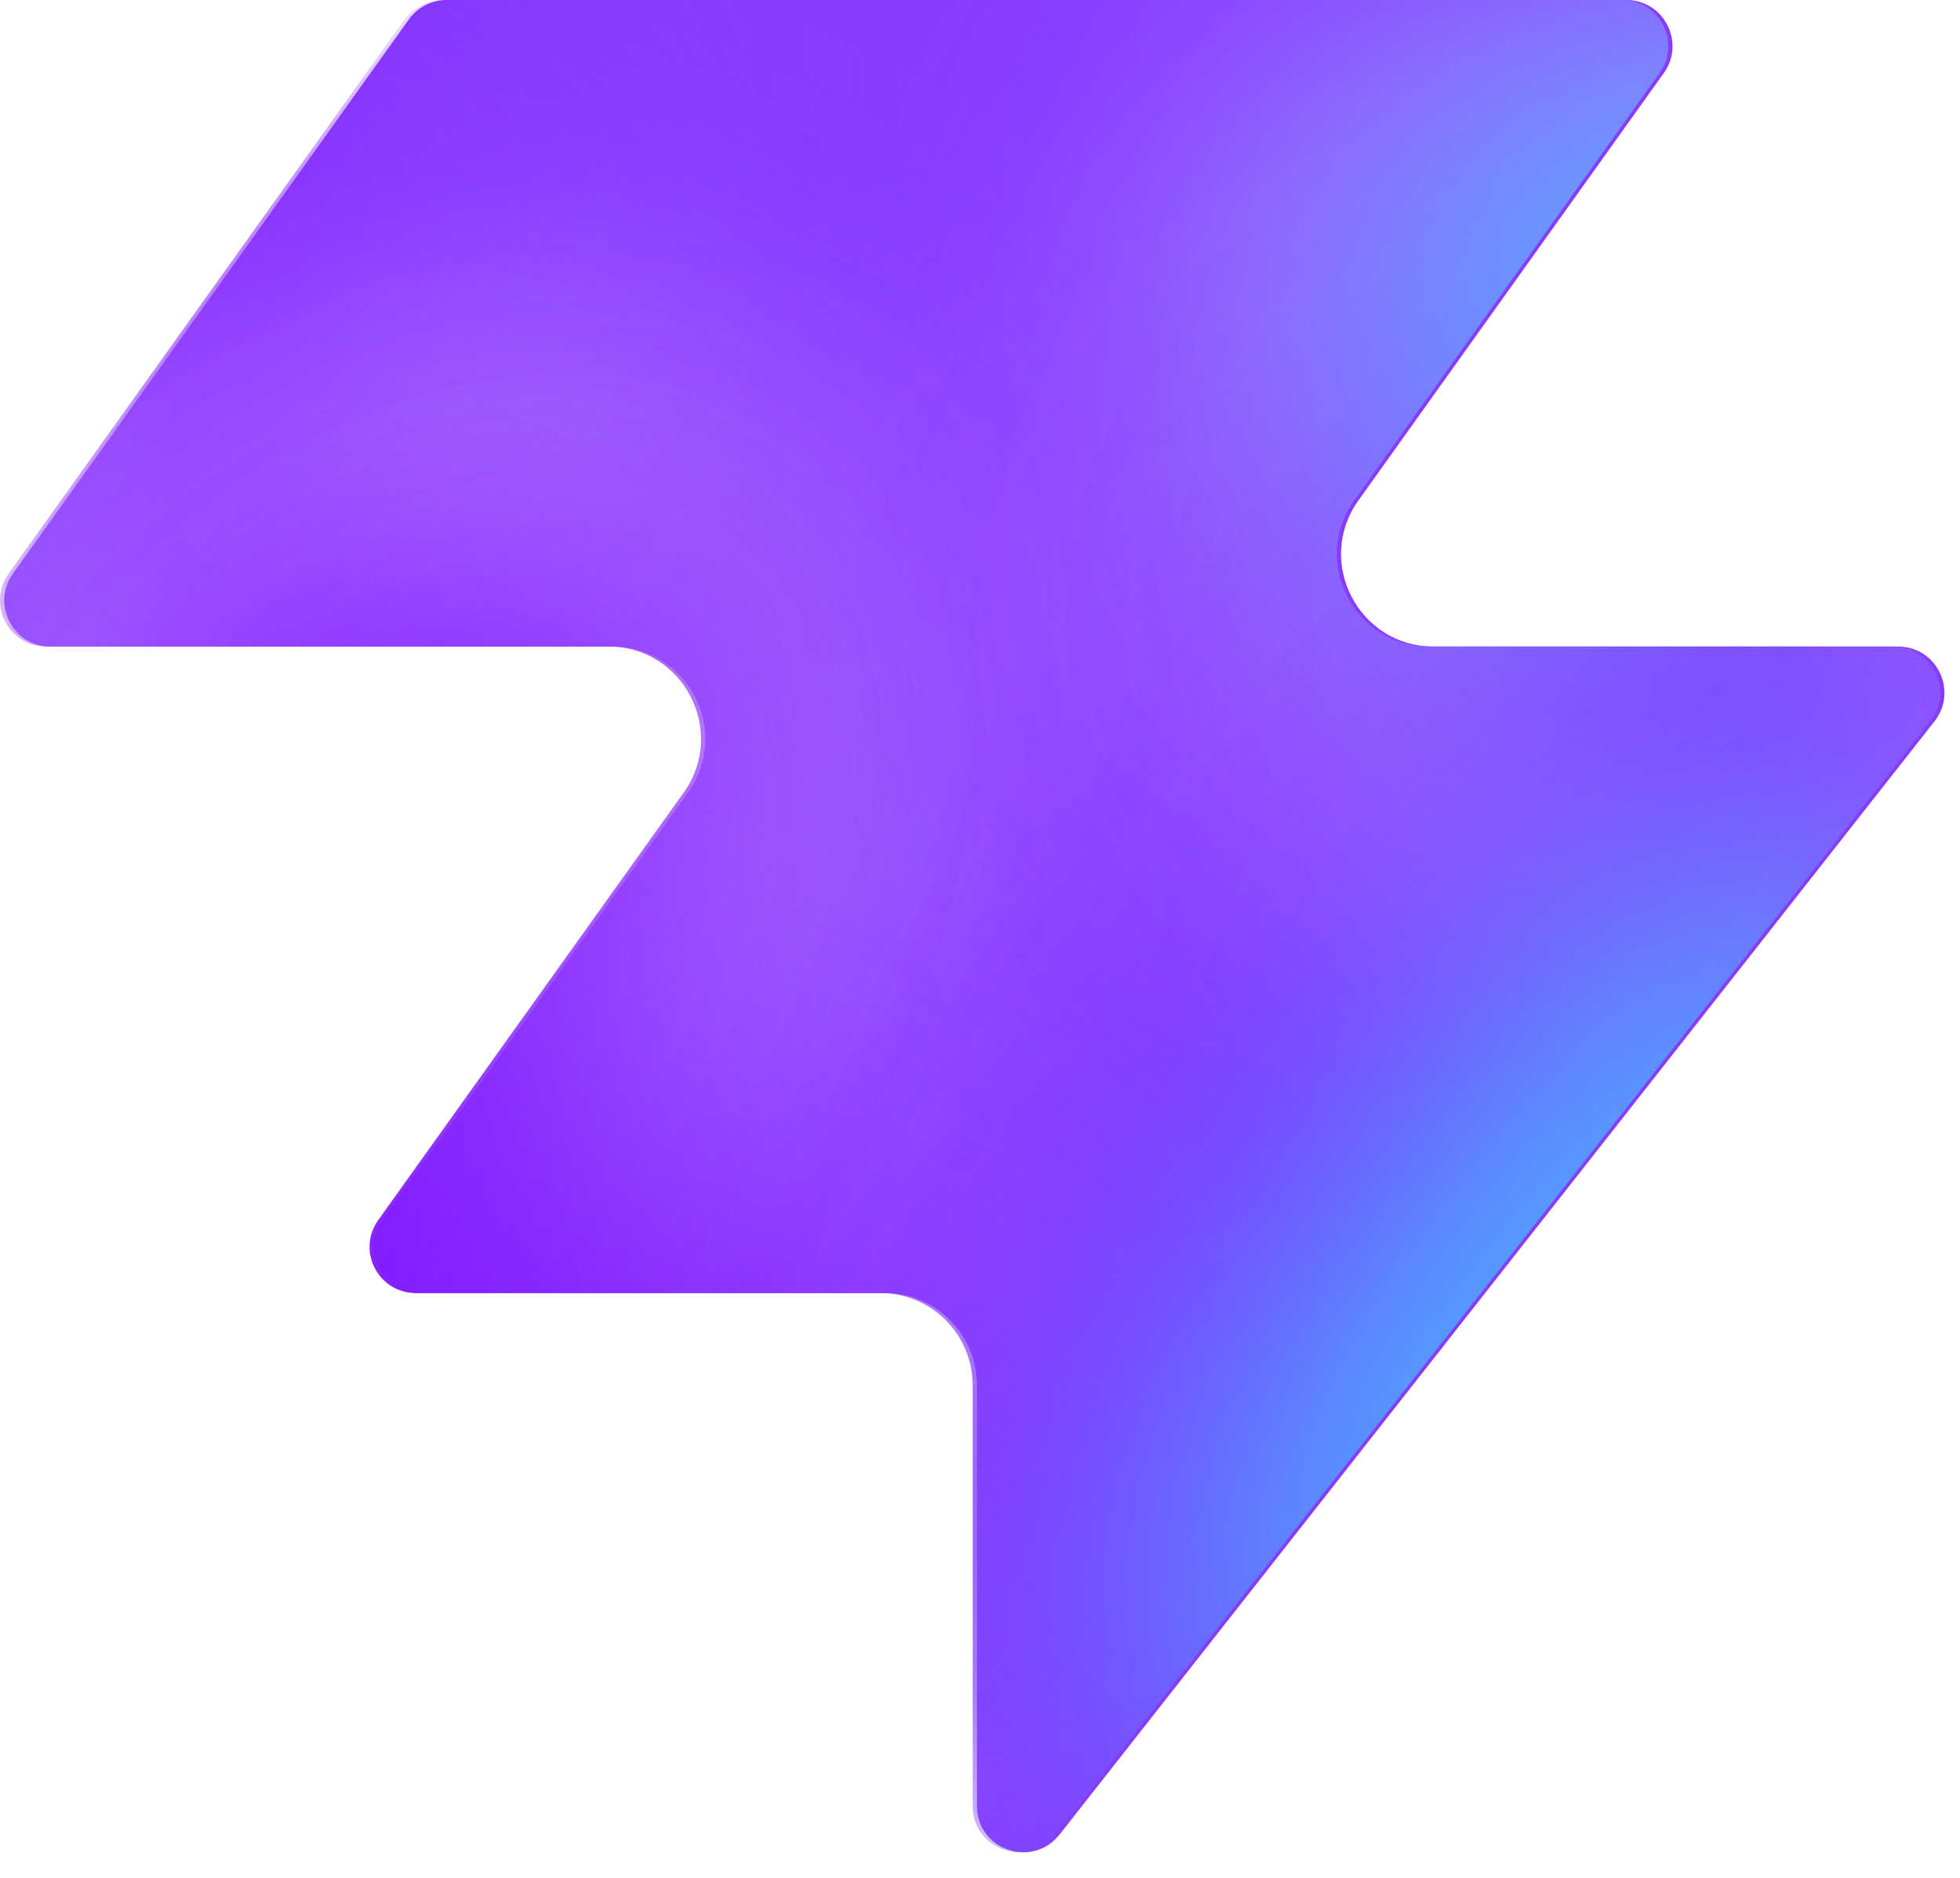
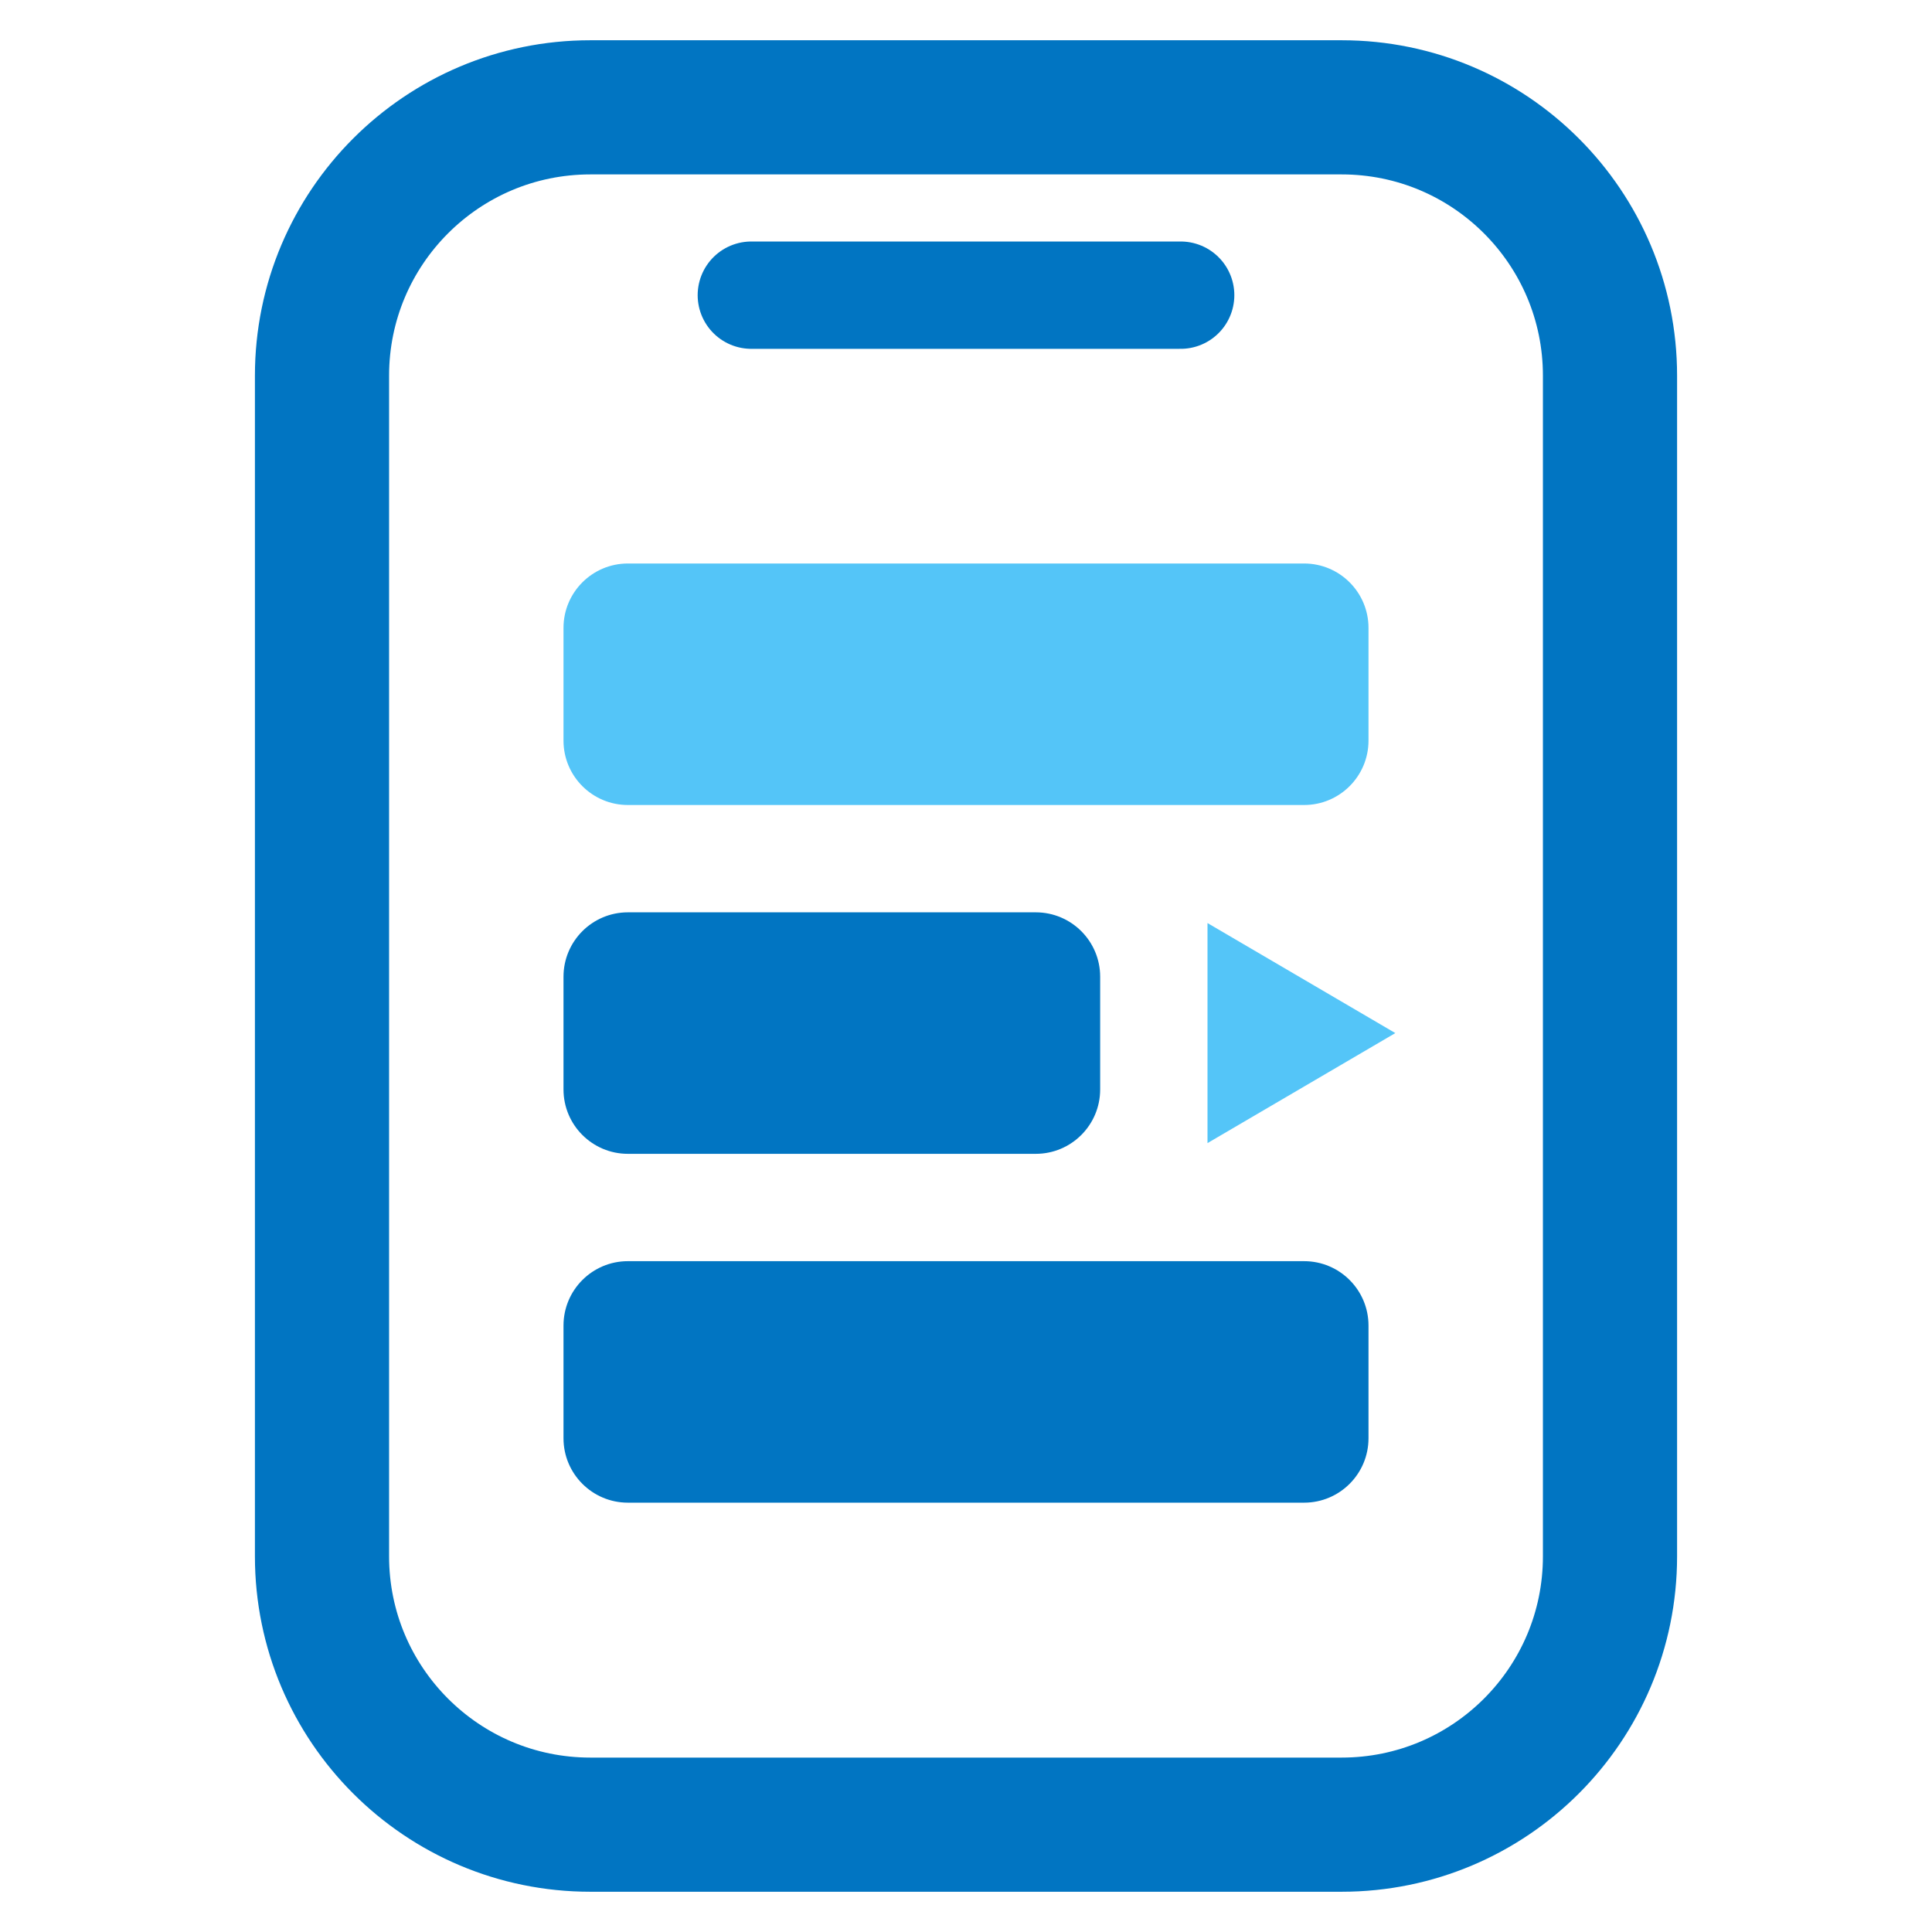
- <svg xmlns="http://www.w3.org/2000/svg" width="48" height="46" fill="none" viewBox="0 0 48 46">
-   <path fill="#863bff" d="M25.946 44.938c-.664.845-2.021.375-2.021-.698V33.937a2.26 2.26 0 0 0-2.262-2.262H10.287c-.92 0-1.456-1.04-.92-1.788l7.48-10.471c1.07-1.497 0-3.578-1.842-3.578H1.237c-.92 0-1.456-1.04-.92-1.788L10.013.474c.214-.297.556-.474.92-.474h28.894c.92 0 1.456 1.04.92 1.788l-7.48 10.471c-1.07 1.498 0 3.579 1.842 3.579h11.377c.943 0 1.473 1.088.89 1.83L25.947 44.94z" style="fill:#863bff;fill:color(display-p3 .525 .23 1);fill-opacity:1" />
-   <mask id="a" width="48" height="46" x="0" y="0" maskUnits="userSpaceOnUse" style="mask-type:alpha">
-     <path fill="#000" d="M25.842 44.938c-.664.844-2.021.375-2.021-.698V33.937a2.26 2.26 0 0 0-2.262-2.262H10.183c-.92 0-1.456-1.04-.92-1.788l7.48-10.471c1.07-1.498 0-3.579-1.842-3.579H1.133c-.92 0-1.456-1.04-.92-1.787L9.91.473c.214-.297.556-.474.92-.474h28.894c.92 0 1.456 1.04.92 1.788l-7.48 10.471c-1.07 1.498 0 3.578 1.842 3.578h11.377c.943 0 1.473 1.088.89 1.832L25.843 44.94z" style="fill:#000;fill-opacity:1" />
-   </mask>
-   <g mask="url(#a)">
-     <g filter="url(#b)">
-       <ellipse cx="5.508" cy="14.704" fill="#ede6ff" rx="5.508" ry="14.704" style="fill:#ede6ff;fill:color(display-p3 .927 .903 1);fill-opacity:1" transform="matrix(.00324 1 1 -.00324 -4.47 31.516)" />
-     </g>
-     <g filter="url(#c)">
-       <ellipse cx="10.399" cy="29.851" fill="#ede6ff" rx="10.399" ry="29.851" style="fill:#ede6ff;fill:color(display-p3 .927 .903 1);fill-opacity:1" transform="matrix(.00324 1 1 -.00324 -39.328 7.883)" />
-     </g>
-     <g filter="url(#d)">
-       <ellipse cx="5.508" cy="30.487" fill="#7e14ff" rx="5.508" ry="30.487" style="fill:#7e14ff;fill:color(display-p3 .492 .077 1);fill-opacity:1" transform="rotate(89.814 -25.913 -14.639)scale(1 -1)" />
-     </g>
-     <g filter="url(#e)">
-       <ellipse cx="5.508" cy="30.599" fill="#7e14ff" rx="5.508" ry="30.599" style="fill:#7e14ff;fill:color(display-p3 .492 .077 1);fill-opacity:1" transform="rotate(89.814 -32.644 -3.334)scale(1 -1)" />
-     </g>
-     <g filter="url(#f)">
-       <ellipse cx="5.508" cy="30.599" fill="#7e14ff" rx="5.508" ry="30.599" style="fill:#7e14ff;fill:color(display-p3 .492 .077 1);fill-opacity:1" transform="matrix(.00324 1 1 -.00324 -34.34 30.47)" />
-     </g>
-     <g filter="url(#g)">
-       <ellipse cx="14.072" cy="22.078" fill="#ede6ff" rx="14.072" ry="22.078" style="fill:#ede6ff;fill:color(display-p3 .927 .903 1);fill-opacity:1" transform="rotate(93.35 24.506 48.493)scale(-1 1)" />
-     </g>
-     <g filter="url(#h)">
-       <ellipse cx="3.47" cy="21.501" fill="#7e14ff" rx="3.47" ry="21.501" style="fill:#7e14ff;fill:color(display-p3 .492 .077 1);fill-opacity:1" transform="rotate(89.009 28.708 47.59)scale(-1 1)" />
-     </g>
-     <g filter="url(#i)">
-       <ellipse cx="3.47" cy="21.501" fill="#7e14ff" rx="3.47" ry="21.501" style="fill:#7e14ff;fill:color(display-p3 .492 .077 1);fill-opacity:1" transform="rotate(89.009 28.708 47.59)scale(-1 1)" />
-     </g>
-     <g filter="url(#j)">
-       <ellipse cx=".387" cy="8.972" fill="#7e14ff" rx="4.407" ry="29.108" style="fill:#7e14ff;fill:color(display-p3 .492 .077 1);fill-opacity:1" transform="rotate(39.51 .387 8.972)" />
-     </g>
-     <g filter="url(#k)">
-       <ellipse cx="47.523" cy="-6.092" fill="#7e14ff" rx="4.407" ry="29.108" style="fill:#7e14ff;fill:color(display-p3 .492 .077 1);fill-opacity:1" transform="rotate(37.892 47.523 -6.092)" />
-     </g>
-     <g filter="url(#l)">
-       <ellipse cx="41.412" cy="6.333" fill="#47bfff" rx="5.971" ry="9.665" style="fill:#47bfff;fill:color(display-p3 .28 .748 1);fill-opacity:1" transform="rotate(37.892 41.412 6.333)" />
-     </g>
-     <g filter="url(#m)">
-       <ellipse cx="-1.879" cy="38.332" fill="#7e14ff" rx="4.407" ry="29.108" style="fill:#7e14ff;fill:color(display-p3 .492 .077 1);fill-opacity:1" transform="rotate(37.892 -1.88 38.332)" />
-     </g>
-     <g filter="url(#n)">
-       <ellipse cx="-1.879" cy="38.332" fill="#7e14ff" rx="4.407" ry="29.108" style="fill:#7e14ff;fill:color(display-p3 .492 .077 1);fill-opacity:1" transform="rotate(37.892 -1.88 38.332)" />
-     </g>
-     <g filter="url(#o)">
-       <ellipse cx="35.651" cy="29.907" fill="#7e14ff" rx="4.407" ry="29.108" style="fill:#7e14ff;fill:color(display-p3 .492 .077 1);fill-opacity:1" transform="rotate(37.892 35.651 29.907)" />
-     </g>
-     <g filter="url(#p)">
-       <ellipse cx="38.418" cy="32.4" fill="#47bfff" rx="5.971" ry="15.297" style="fill:#47bfff;fill:color(display-p3 .28 .748 1);fill-opacity:1" transform="rotate(37.892 38.418 32.4)" />
-     </g>
-   </g>
-   <defs>
-     <filter id="b" width="60.045" height="41.654" x="-19.77" y="16.149" color-interpolation-filters="sRGB" filterUnits="userSpaceOnUse">
-       <feFlood flood-opacity="0" result="BackgroundImageFix" />
-       <feBlend in="SourceGraphic" in2="BackgroundImageFix" result="shape" />
-       <feGaussianBlur result="effect1_foregroundBlur_2002_17158" stdDeviation="7.659" />
-     </filter>
-     <filter id="c" width="90.34" height="51.437" x="-54.613" y="-7.533" color-interpolation-filters="sRGB" filterUnits="userSpaceOnUse">
-       <feFlood flood-opacity="0" result="BackgroundImageFix" />
-       <feBlend in="SourceGraphic" in2="BackgroundImageFix" result="shape" />
-       <feGaussianBlur result="effect1_foregroundBlur_2002_17158" stdDeviation="7.659" />
-     </filter>
-     <filter id="d" width="79.355" height="29.4" x="-49.64" y="2.03" color-interpolation-filters="sRGB" filterUnits="userSpaceOnUse">
-       <feFlood flood-opacity="0" result="BackgroundImageFix" />
-       <feBlend in="SourceGraphic" in2="BackgroundImageFix" result="shape" />
-       <feGaussianBlur result="effect1_foregroundBlur_2002_17158" stdDeviation="4.596" />
-     </filter>
-     <filter id="e" width="79.579" height="29.4" x="-45.045" y="20.029" color-interpolation-filters="sRGB" filterUnits="userSpaceOnUse">
-       <feFlood flood-opacity="0" result="BackgroundImageFix" />
-       <feBlend in="SourceGraphic" in2="BackgroundImageFix" result="shape" />
-       <feGaussianBlur result="effect1_foregroundBlur_2002_17158" stdDeviation="4.596" />
-     </filter>
-     <filter id="f" width="79.579" height="29.4" x="-43.513" y="21.178" color-interpolation-filters="sRGB" filterUnits="userSpaceOnUse">
-       <feFlood flood-opacity="0" result="BackgroundImageFix" />
-       <feBlend in="SourceGraphic" in2="BackgroundImageFix" result="shape" />
-       <feGaussianBlur result="effect1_foregroundBlur_2002_17158" stdDeviation="4.596" />
-     </filter>
-     <filter id="g" width="74.749" height="58.852" x="15.756" y="-17.901" color-interpolation-filters="sRGB" filterUnits="userSpaceOnUse">
-       <feFlood flood-opacity="0" result="BackgroundImageFix" />
-       <feBlend in="SourceGraphic" in2="BackgroundImageFix" result="shape" />
-       <feGaussianBlur result="effect1_foregroundBlur_2002_17158" stdDeviation="7.659" />
-     </filter>
-     <filter id="h" width="61.377" height="25.362" x="23.548" y="2.284" color-interpolation-filters="sRGB" filterUnits="userSpaceOnUse">
-       <feFlood flood-opacity="0" result="BackgroundImageFix" />
-       <feBlend in="SourceGraphic" in2="BackgroundImageFix" result="shape" />
-       <feGaussianBlur result="effect1_foregroundBlur_2002_17158" stdDeviation="4.596" />
-     </filter>
-     <filter id="i" width="61.377" height="25.362" x="23.548" y="2.284" color-interpolation-filters="sRGB" filterUnits="userSpaceOnUse">
-       <feFlood flood-opacity="0" result="BackgroundImageFix" />
-       <feBlend in="SourceGraphic" in2="BackgroundImageFix" result="shape" />
-       <feGaussianBlur result="effect1_foregroundBlur_2002_17158" stdDeviation="4.596" />
-     </filter>
-     <filter id="j" width="56.045" height="63.649" x="-27.636" y="-22.853" color-interpolation-filters="sRGB" filterUnits="userSpaceOnUse">
-       <feFlood flood-opacity="0" result="BackgroundImageFix" />
-       <feBlend in="SourceGraphic" in2="BackgroundImageFix" result="shape" />
-       <feGaussianBlur result="effect1_foregroundBlur_2002_17158" stdDeviation="4.596" />
-     </filter>
-     <filter id="k" width="54.814" height="64.646" x="20.116" y="-38.415" color-interpolation-filters="sRGB" filterUnits="userSpaceOnUse">
-       <feFlood flood-opacity="0" result="BackgroundImageFix" />
-       <feBlend in="SourceGraphic" in2="BackgroundImageFix" result="shape" />
-       <feGaussianBlur result="effect1_foregroundBlur_2002_17158" stdDeviation="4.596" />
-     </filter>
-     <filter id="l" width="33.541" height="35.313" x="24.641" y="-11.323" color-interpolation-filters="sRGB" filterUnits="userSpaceOnUse">
-       <feFlood flood-opacity="0" result="BackgroundImageFix" />
-       <feBlend in="SourceGraphic" in2="BackgroundImageFix" result="shape" />
-       <feGaussianBlur result="effect1_foregroundBlur_2002_17158" stdDeviation="4.596" />
-     </filter>
-     <filter id="m" width="54.814" height="64.646" x="-29.286" y="6.009" color-interpolation-filters="sRGB" filterUnits="userSpaceOnUse">
-       <feFlood flood-opacity="0" result="BackgroundImageFix" />
-       <feBlend in="SourceGraphic" in2="BackgroundImageFix" result="shape" />
-       <feGaussianBlur result="effect1_foregroundBlur_2002_17158" stdDeviation="4.596" />
-     </filter>
-     <filter id="n" width="54.814" height="64.646" x="-29.286" y="6.009" color-interpolation-filters="sRGB" filterUnits="userSpaceOnUse">
-       <feFlood flood-opacity="0" result="BackgroundImageFix" />
-       <feBlend in="SourceGraphic" in2="BackgroundImageFix" result="shape" />
-       <feGaussianBlur result="effect1_foregroundBlur_2002_17158" stdDeviation="4.596" />
-     </filter>
-     <filter id="o" width="54.814" height="64.646" x="8.244" y="-2.416" color-interpolation-filters="sRGB" filterUnits="userSpaceOnUse">
-       <feFlood flood-opacity="0" result="BackgroundImageFix" />
-       <feBlend in="SourceGraphic" in2="BackgroundImageFix" result="shape" />
-       <feGaussianBlur result="effect1_foregroundBlur_2002_17158" stdDeviation="4.596" />
-     </filter>
-     <filter id="p" width="39.409" height="43.623" x="18.713" y="10.588" color-interpolation-filters="sRGB" filterUnits="userSpaceOnUse">
-       <feFlood flood-opacity="0" result="BackgroundImageFix" />
-       <feBlend in="SourceGraphic" in2="BackgroundImageFix" result="shape" />
-       <feGaussianBlur result="effect1_foregroundBlur_2002_17158" stdDeviation="4.596" />
-     </filter>
-   </defs>
+ <svg xmlns="http://www.w3.org/2000/svg" viewBox="0 0 36 36" fill="none">
+   <rect x="6" y="2" width="24" height="32" rx="5" stroke="#0175C2" stroke-width="2.5" />
+   <path d="M14 5.5H22" stroke="#0175C2" stroke-width="2" stroke-linecap="round" />
+   <rect x="10.5" y="10.5" width="15" height="4.5" rx="1.2" fill="#54C5F8" />
+   <rect x="10.5" y="17" width="10" height="4.5" rx="1.2" fill="#0175C2" />
+   <rect x="10.5" y="23.5" width="15" height="4.5" rx="1.2" fill="#0175C2" />
+   <path d="M22.5 17.2L26 19.25L22.5 21.3V17.2Z" fill="#54C5F8" />
</svg>
